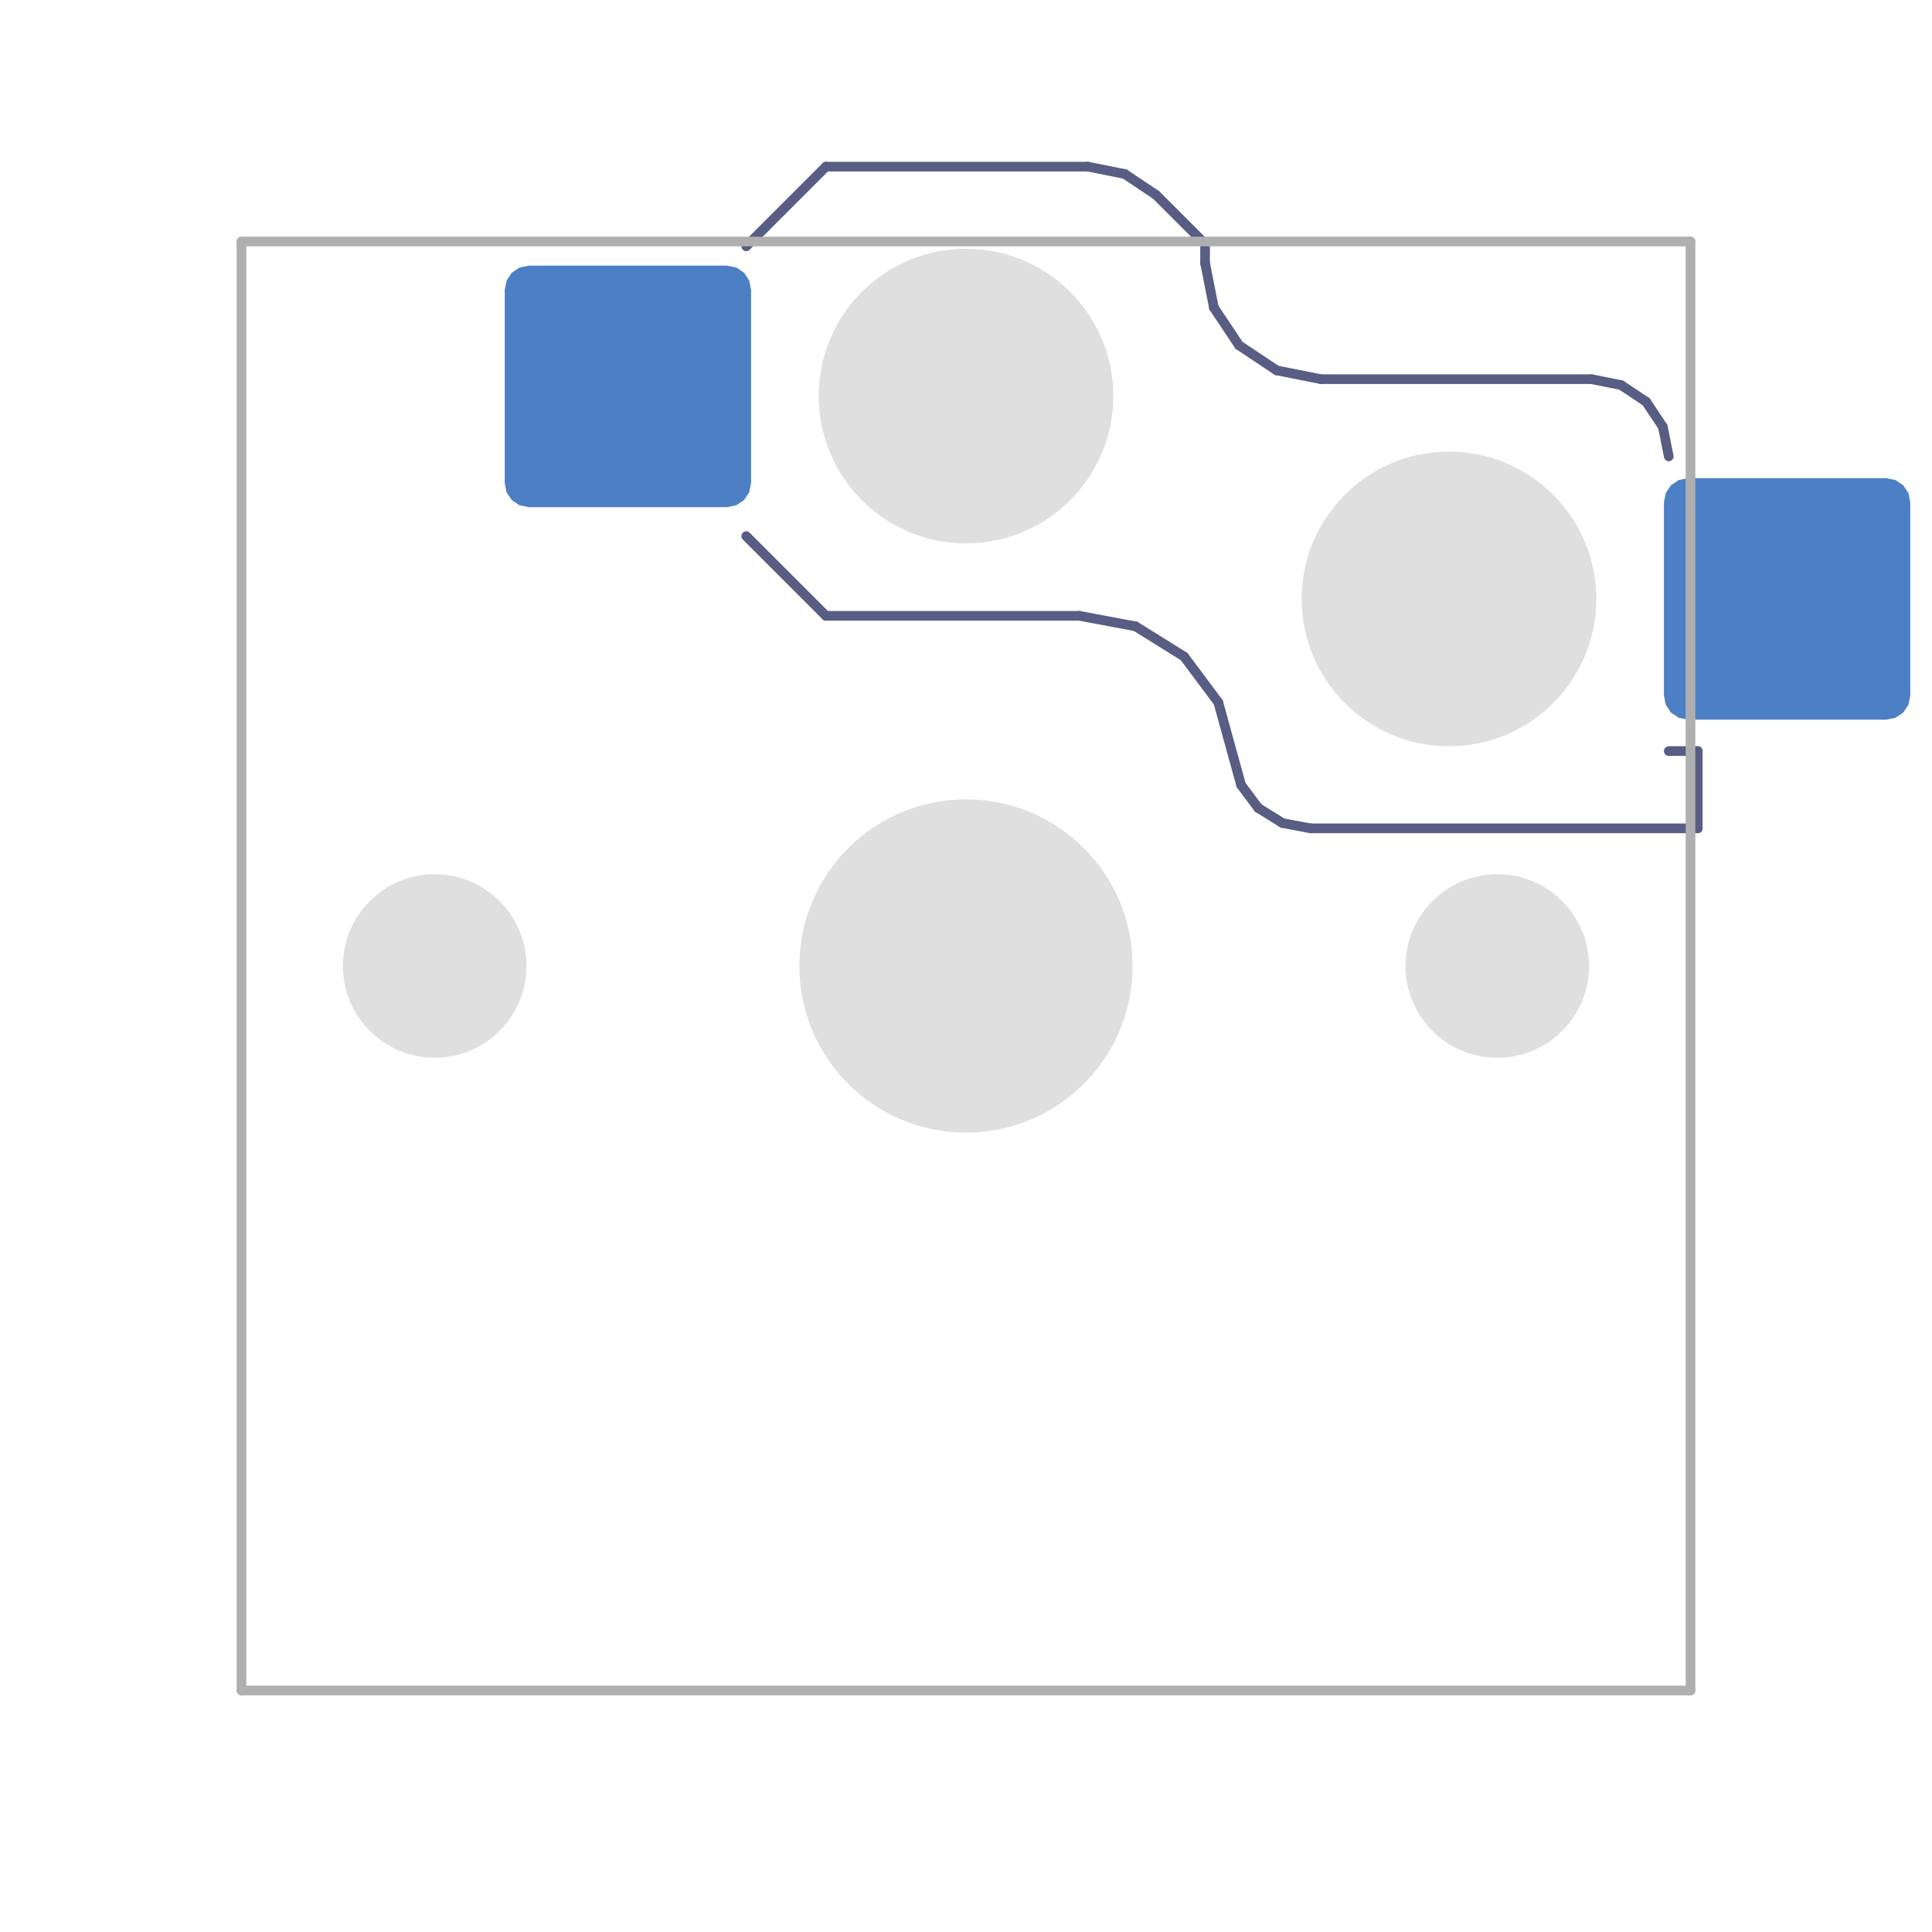
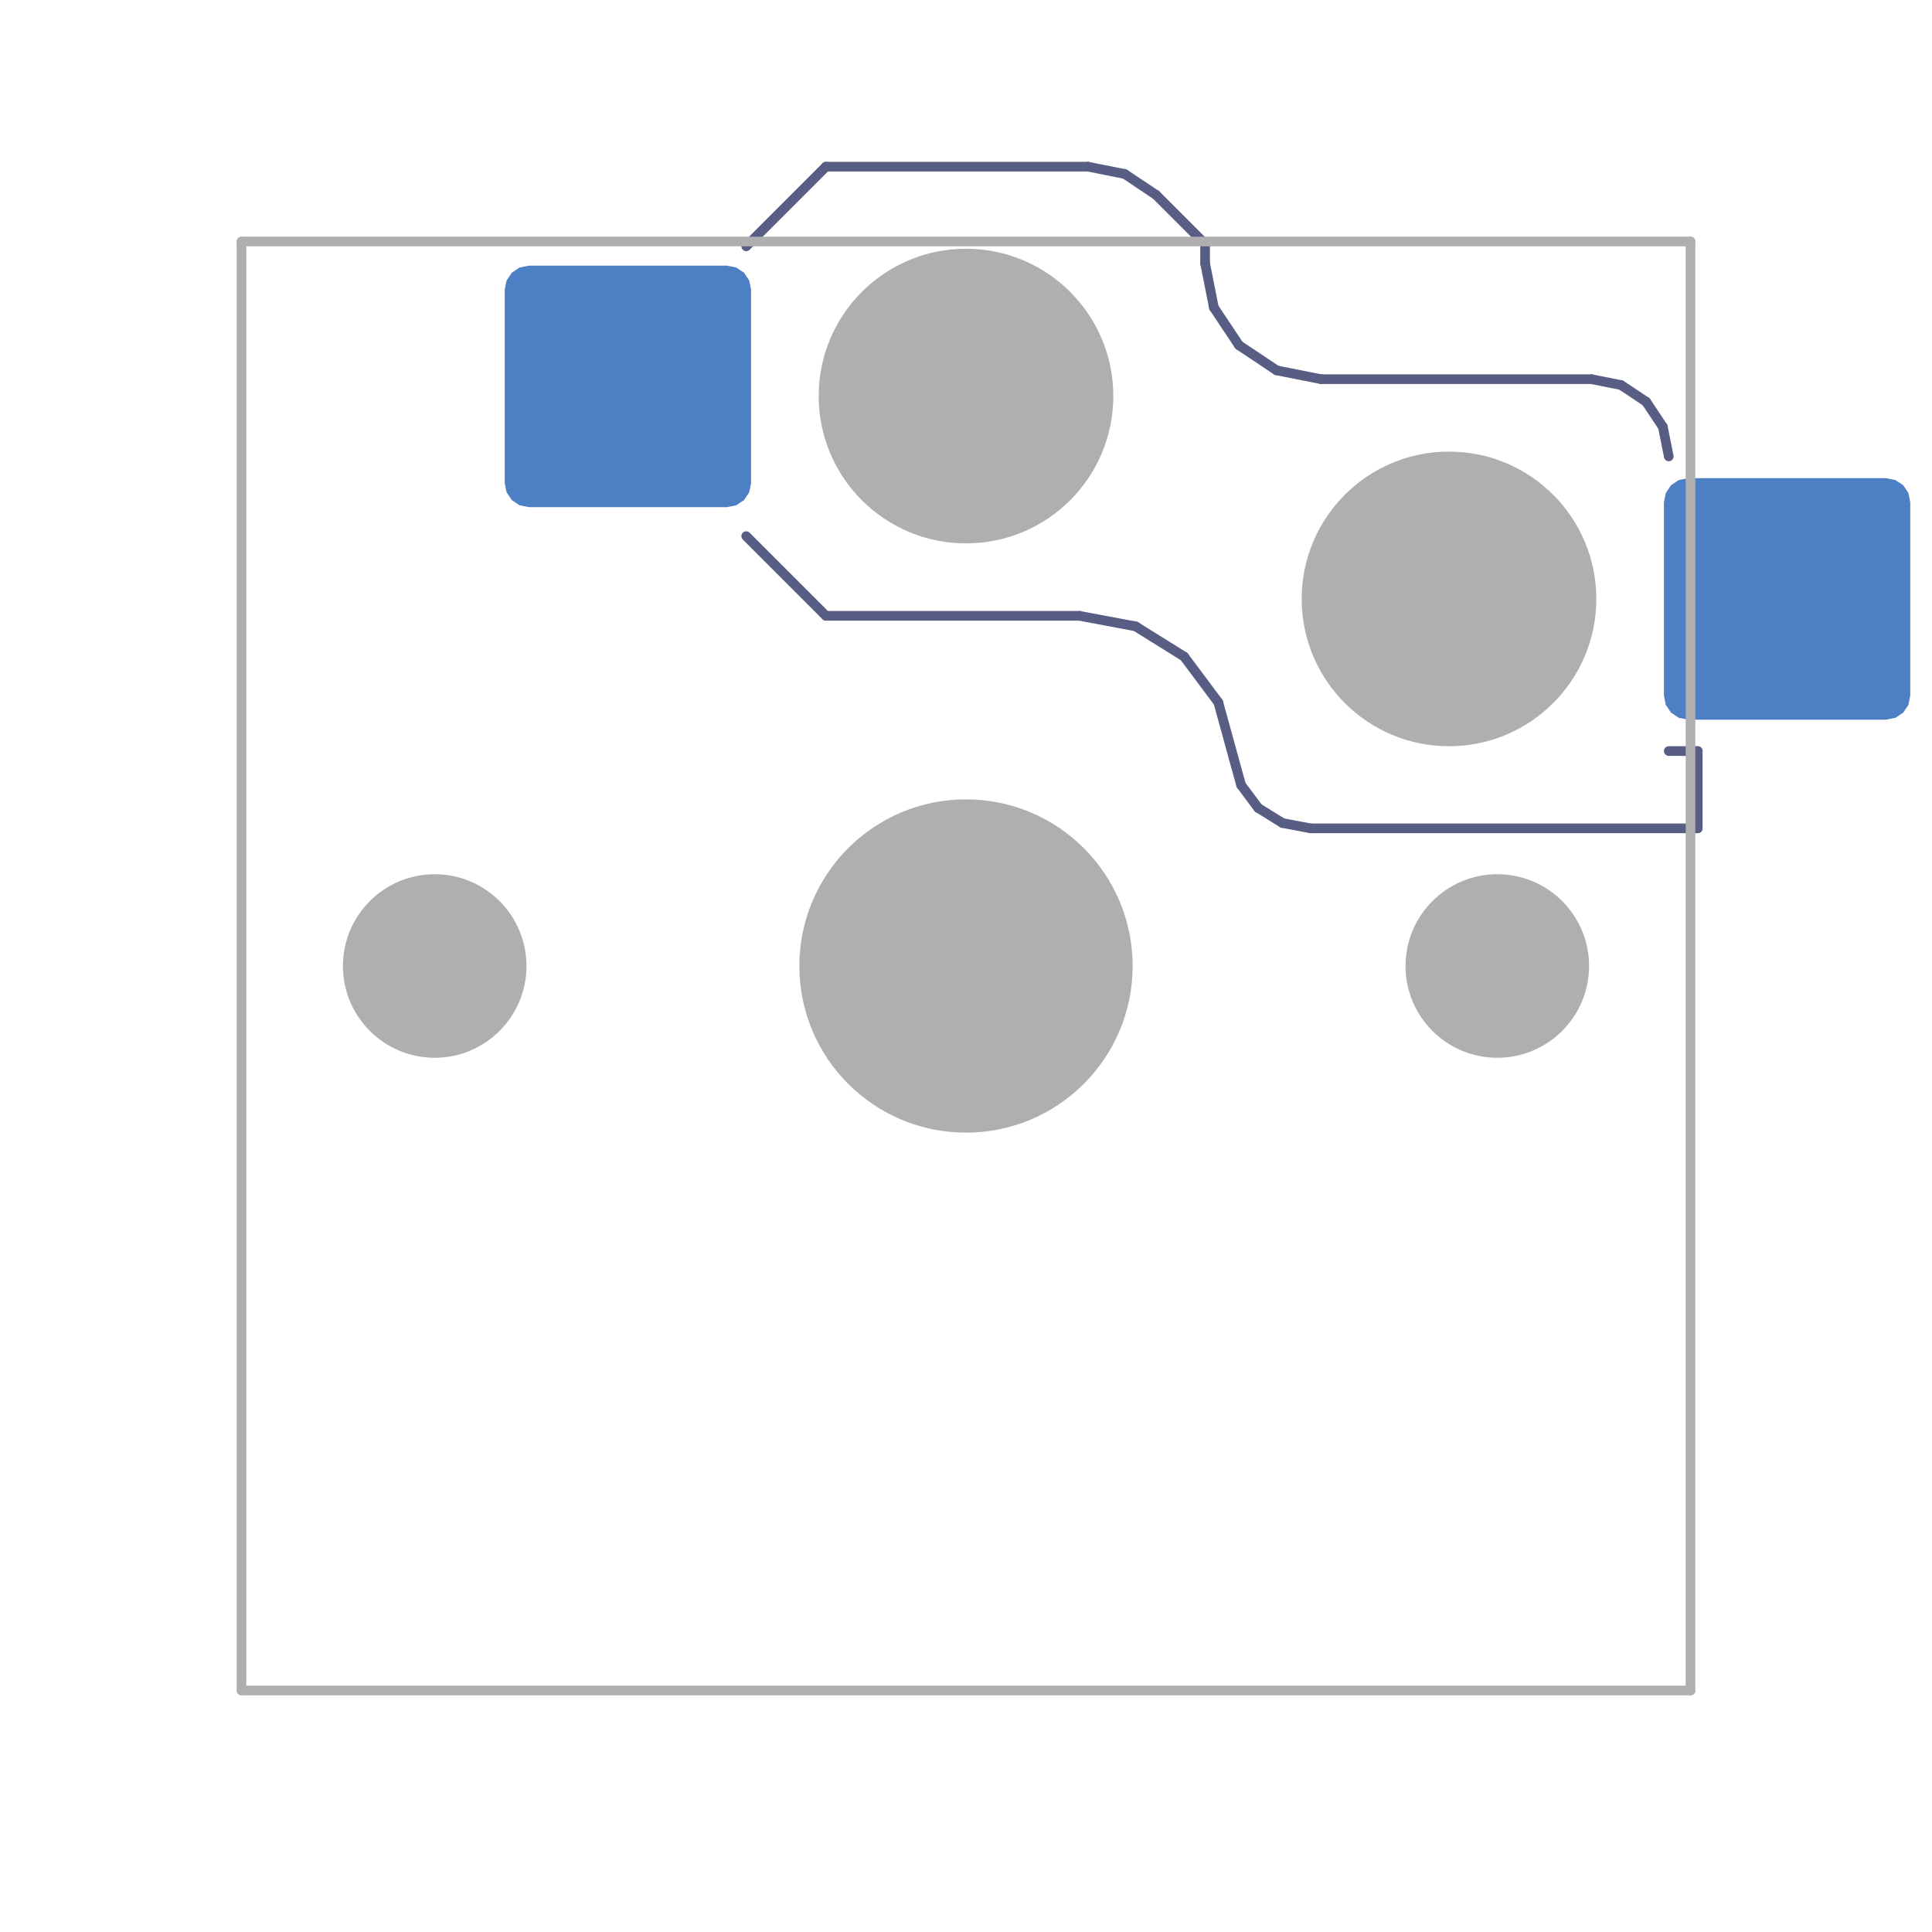
<svg xmlns="http://www.w3.org/2000/svg" version="1.1" width="20mm" height="20mm" viewBox="-10 -10 20 20">
  <g style="fill:#000000;fill-opacity:1;stroke:#000000;stroke-linecap:round;stroke-linejoin:round;stroke-opacity:1">
-     <path class="hoverable" style="fill:#4d7fc4;fill-opacity:1;fill-rule:evenodd;stroke:none" d="m -4.775,-7 0.019,-0.096 0.054,-0.081 0.081,-0.054 0.096,-0.019 h 2.05 l 0.096,0.019 0.081,0.054 0.054,0.081 0.019,0.096 v 2 l -0.019,0.096 -0.054,0.081 -0.081,0.054 -0.096,0.019 h -2.05 L -4.621,-4.769 -4.702,-4.823 -4.756,-4.904 -4.775,-5 Z" />
-     <path class="hoverable" style="fill:#4d7fc4;fill-opacity:1;fill-rule:evenodd;stroke:none" d="M 7.225,-4.8 7.244,-4.896 7.298,-4.977 7.379,-5.031 7.475,-5.05 h 2.05 l 0.096,0.019 0.081,0.054 0.054,0.081 0.019,0.096 v 2 L 9.756,-2.704 9.702,-2.623 9.621,-2.569 9.525,-2.55 H 7.475 L 7.379,-2.569 7.298,-2.623 7.244,-2.704 7.225,-2.8 Z" />
+     <path class="hoverable" style="fill:#4D7FC4;fill-opacity:1;fill-rule:evenodd;stroke:none" d="m -4.775,-7 0.019,-0.096 0.054,-0.081 0.081,-0.054 0.096,-0.019 h 2.05 l 0.096,0.019 0.081,0.054 0.054,0.081 0.019,0.096 v 2 l -0.019,0.096 -0.054,0.081 -0.081,0.054 -0.096,0.019 h -2.05 L -4.621,-4.769 -4.702,-4.823 -4.756,-4.904 -4.775,-5 Z" />
+     <path class="hoverable" style="fill:#4D7FC4;fill-opacity:1;fill-rule:evenodd;stroke:none" d="M 7.225,-4.8 7.244,-4.896 7.298,-4.977 7.379,-5.031 7.475,-5.05 h 2.05 l 0.096,0.019 0.081,0.054 0.054,0.081 0.019,0.096 v 2 L 9.756,-2.704 9.702,-2.623 9.621,-2.569 9.525,-2.55 H 7.475 L 7.379,-2.569 7.298,-2.623 7.244,-2.704 7.225,-2.8 Z" />
  </g>
-   <g style="fill:#AFAFAF;fill-opacity:0.4;stroke:none">
+   <g style="fill:#AFAFAF;fill-opacity:1.0;stroke:none">
    <circle class="hoverable" cx="-5.5" cy="0" r="0.95" />
    <circle class="hoverable" cx="0" cy="-5.9" r="1.525" />
    <circle class="hoverable" cx="0" cy="0" r="1.725" />
    <circle class="hoverable" cx="5" cy="-3.8" r="1.525" />
    <circle class="hoverable" cx="5.5" cy="0" r="0.95" />
  </g>
-   <g style="fill:none;stroke:#585d84;stroke-width:0.1;stroke-linecap:round;stroke-linejoin:round;stroke-opacity:1">
+   <g style="fill:none;stroke:#585D84;stroke-width:0.1;stroke-linecap:round;stroke-linejoin:round;stroke-opacity:1">
    <path d="M -2.275,-7.45 -1.45,-8.275" />
    <path d="M -1.45,-8.275 H 1.261" />
    <path d="M -1.45,-3.625 -2.275,-4.45" />
    <path d="M 1.175,-3.625 H -1.45" />
    <path d="m 1.261,-8.275 0.382,0.076" />
    <path d="m 1.643,-8.199 0.325,0.217" />
    <path d="M 1.756,-3.516 1.175,-3.625" />
    <path d="m 1.968,-7.982 0.507,0.507" />
    <path d="M 2.258,-3.203 1.756,-3.516" />
    <path d="m 2.475,-7.475 v 0.2" />
    <path d="m 2.475,-7.275 0.091,0.459" />
    <path d="m 2.566,-6.816 0.26,0.39" />
    <path d="M 2.612,-2.729 2.258,-3.203" />
    <path d="M 2.769,-2.158 2.612,-2.729" />
    <path d="m 2.826,-6.426 0.39,0.26" />
    <path d="M 2.848,-1.873 2.769,-2.158" />
    <path d="M 3.025,-1.636 2.848,-1.873" />
    <path d="m 3.216,-6.166 0.459,0.091" />
    <path d="M 3.276,-1.48 3.025,-1.636" />
    <path d="M 3.567,-1.425 3.276,-1.48" />
    <path d="m 3.675,-6.075 h 2.8" />
    <path d="m 6.475,-6.075 0.306,0.061" />
    <path d="m 6.781,-6.014 0.26,0.173" />
    <path d="m 7.041,-5.841 0.173,0.26" />
    <path d="m 7.214,-5.581 0.061,0.306" />
    <path d="m 7.275,-2.225 h 0.3" />
    <path d="m 7.575,-2.225 v 0.8" />
    <path d="M 7.575,-1.425 H 3.567" />
  </g>
-   <g style="fill:none;stroke:#afafaf;stroke-width:0.1;stroke-linecap:round;stroke-linejoin:round;stroke-opacity:1">
+   <g style="fill:none;stroke:#AFAFAF;stroke-width:0.1;stroke-linecap:round;stroke-linejoin:round;stroke-opacity:1">
    <path d="m -7.5,-7.5 v 15" />
    <path d="m -7.5,7.5 h 15" />
    <path d="m 7.5,-7.5 h -15" />
    <path d="m 7.5,7.5 v -15" />
  </g>
</svg>
